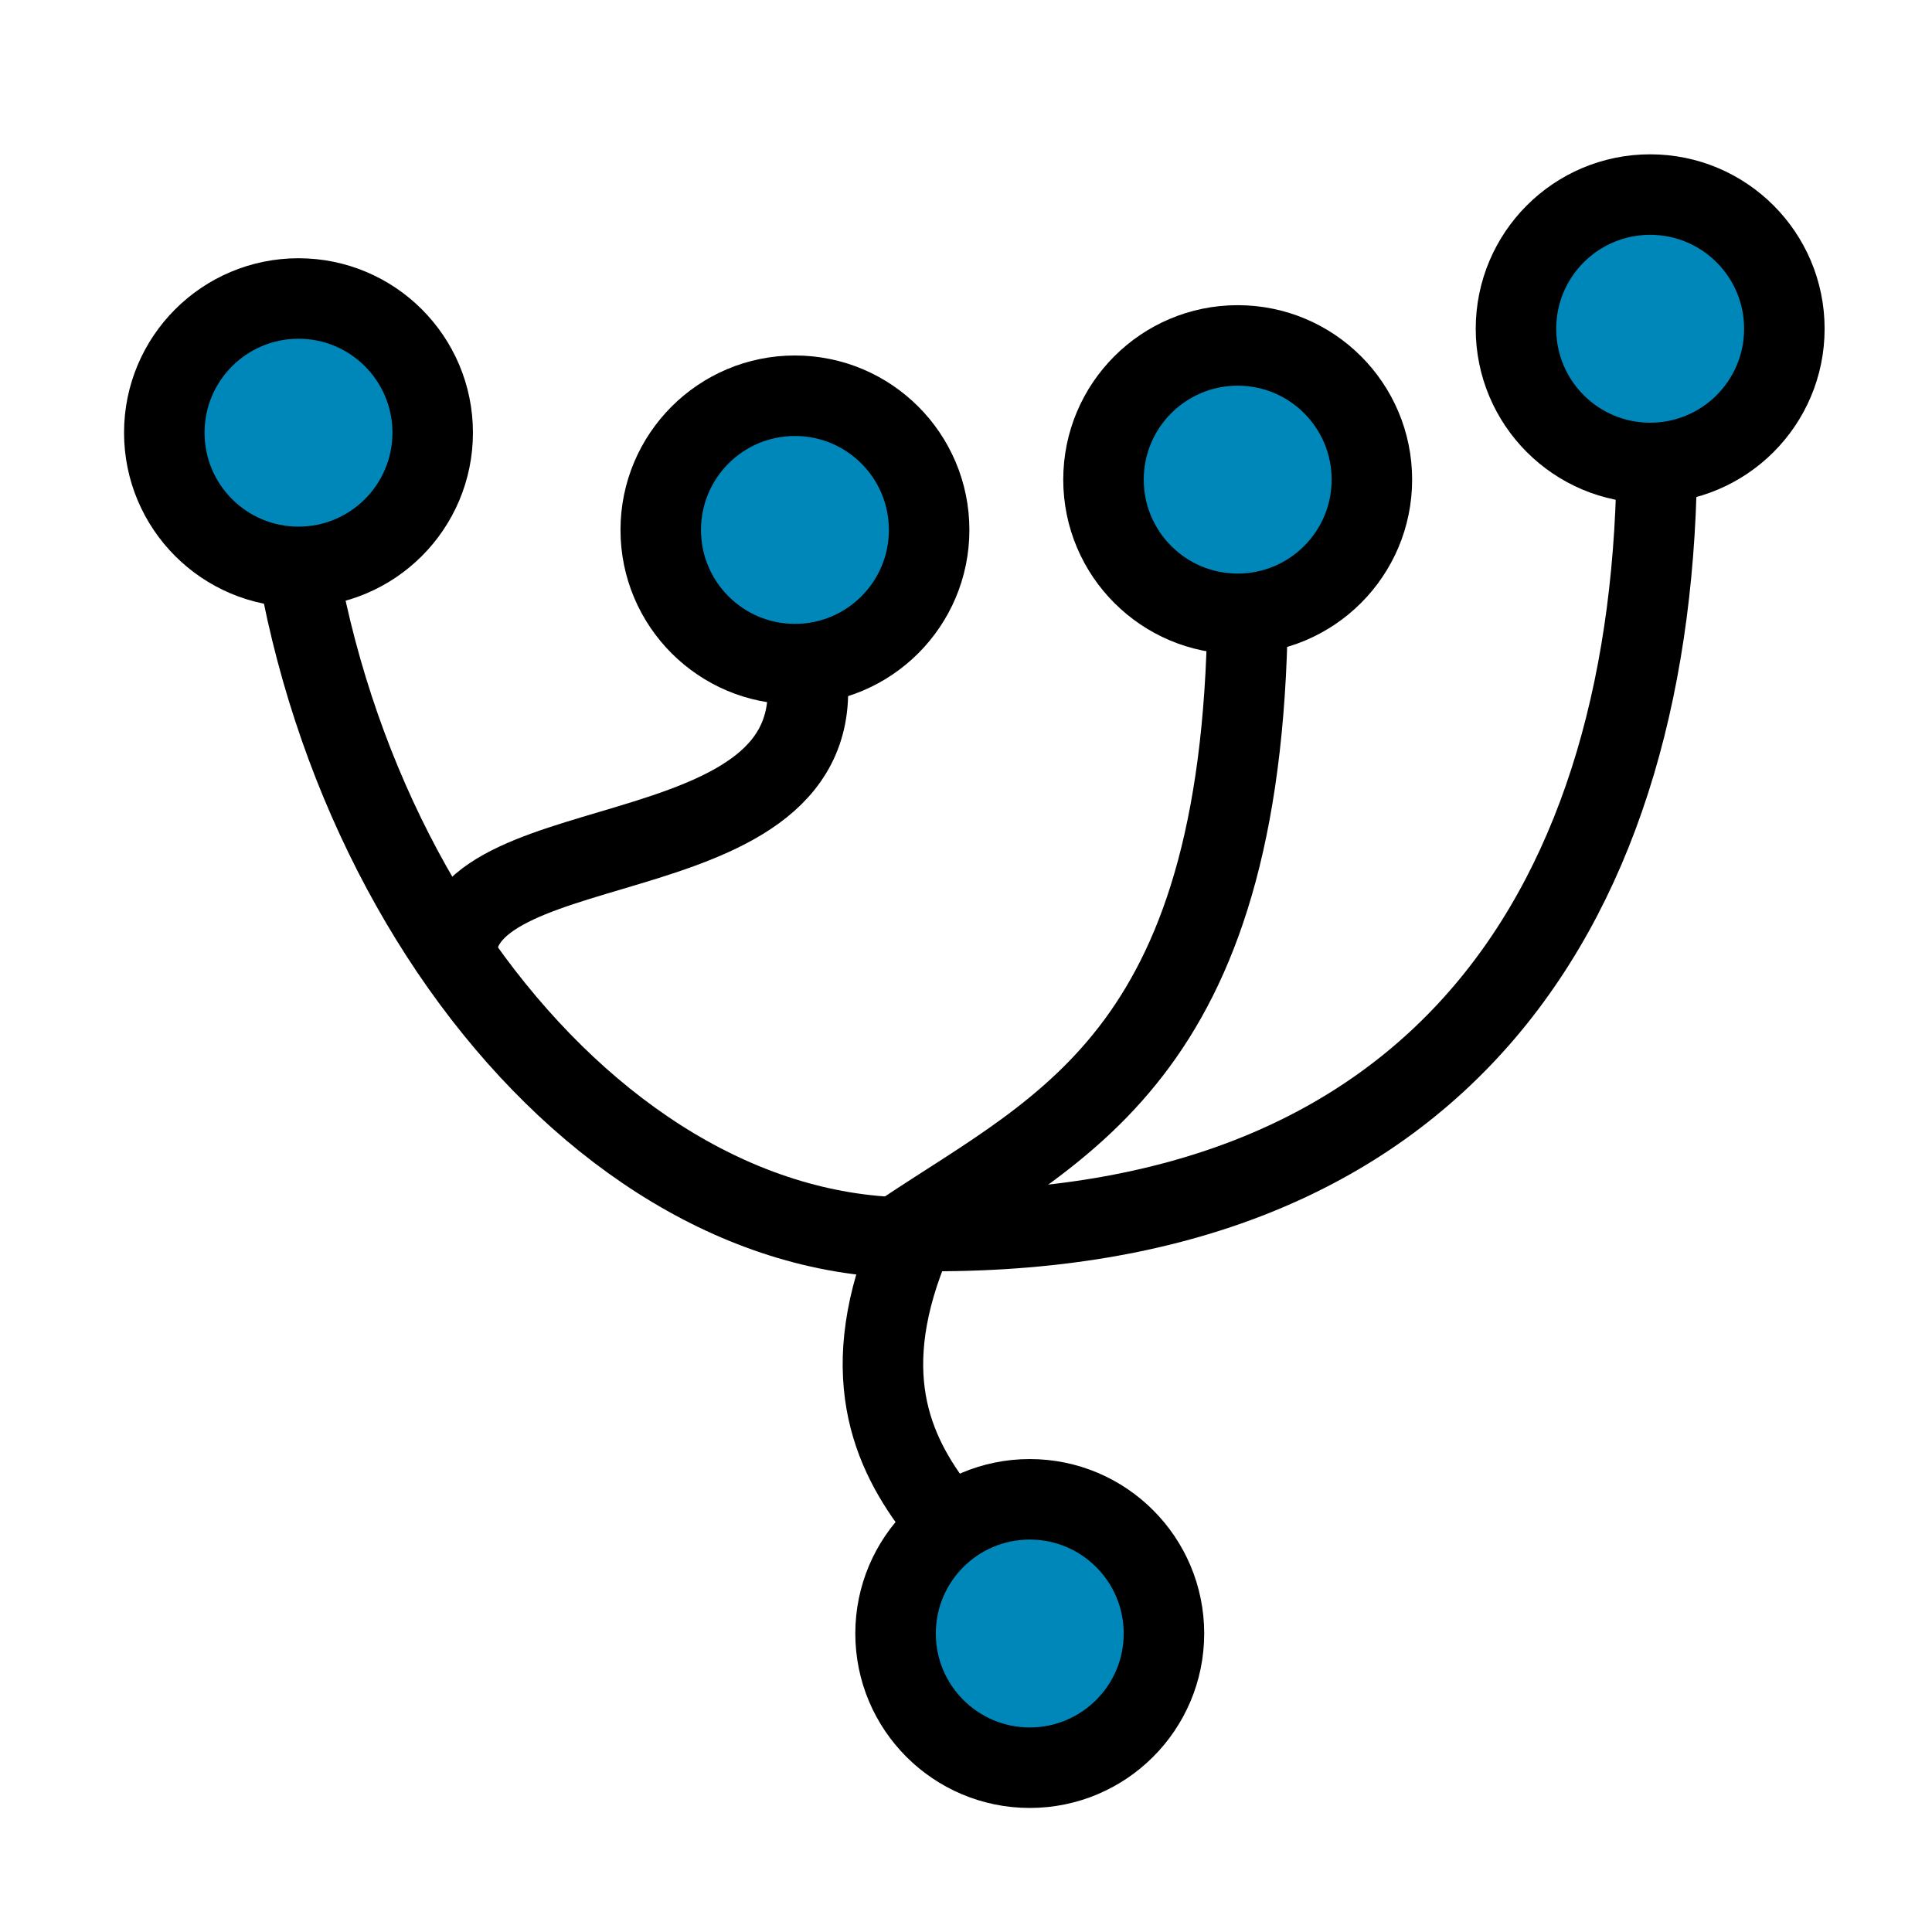
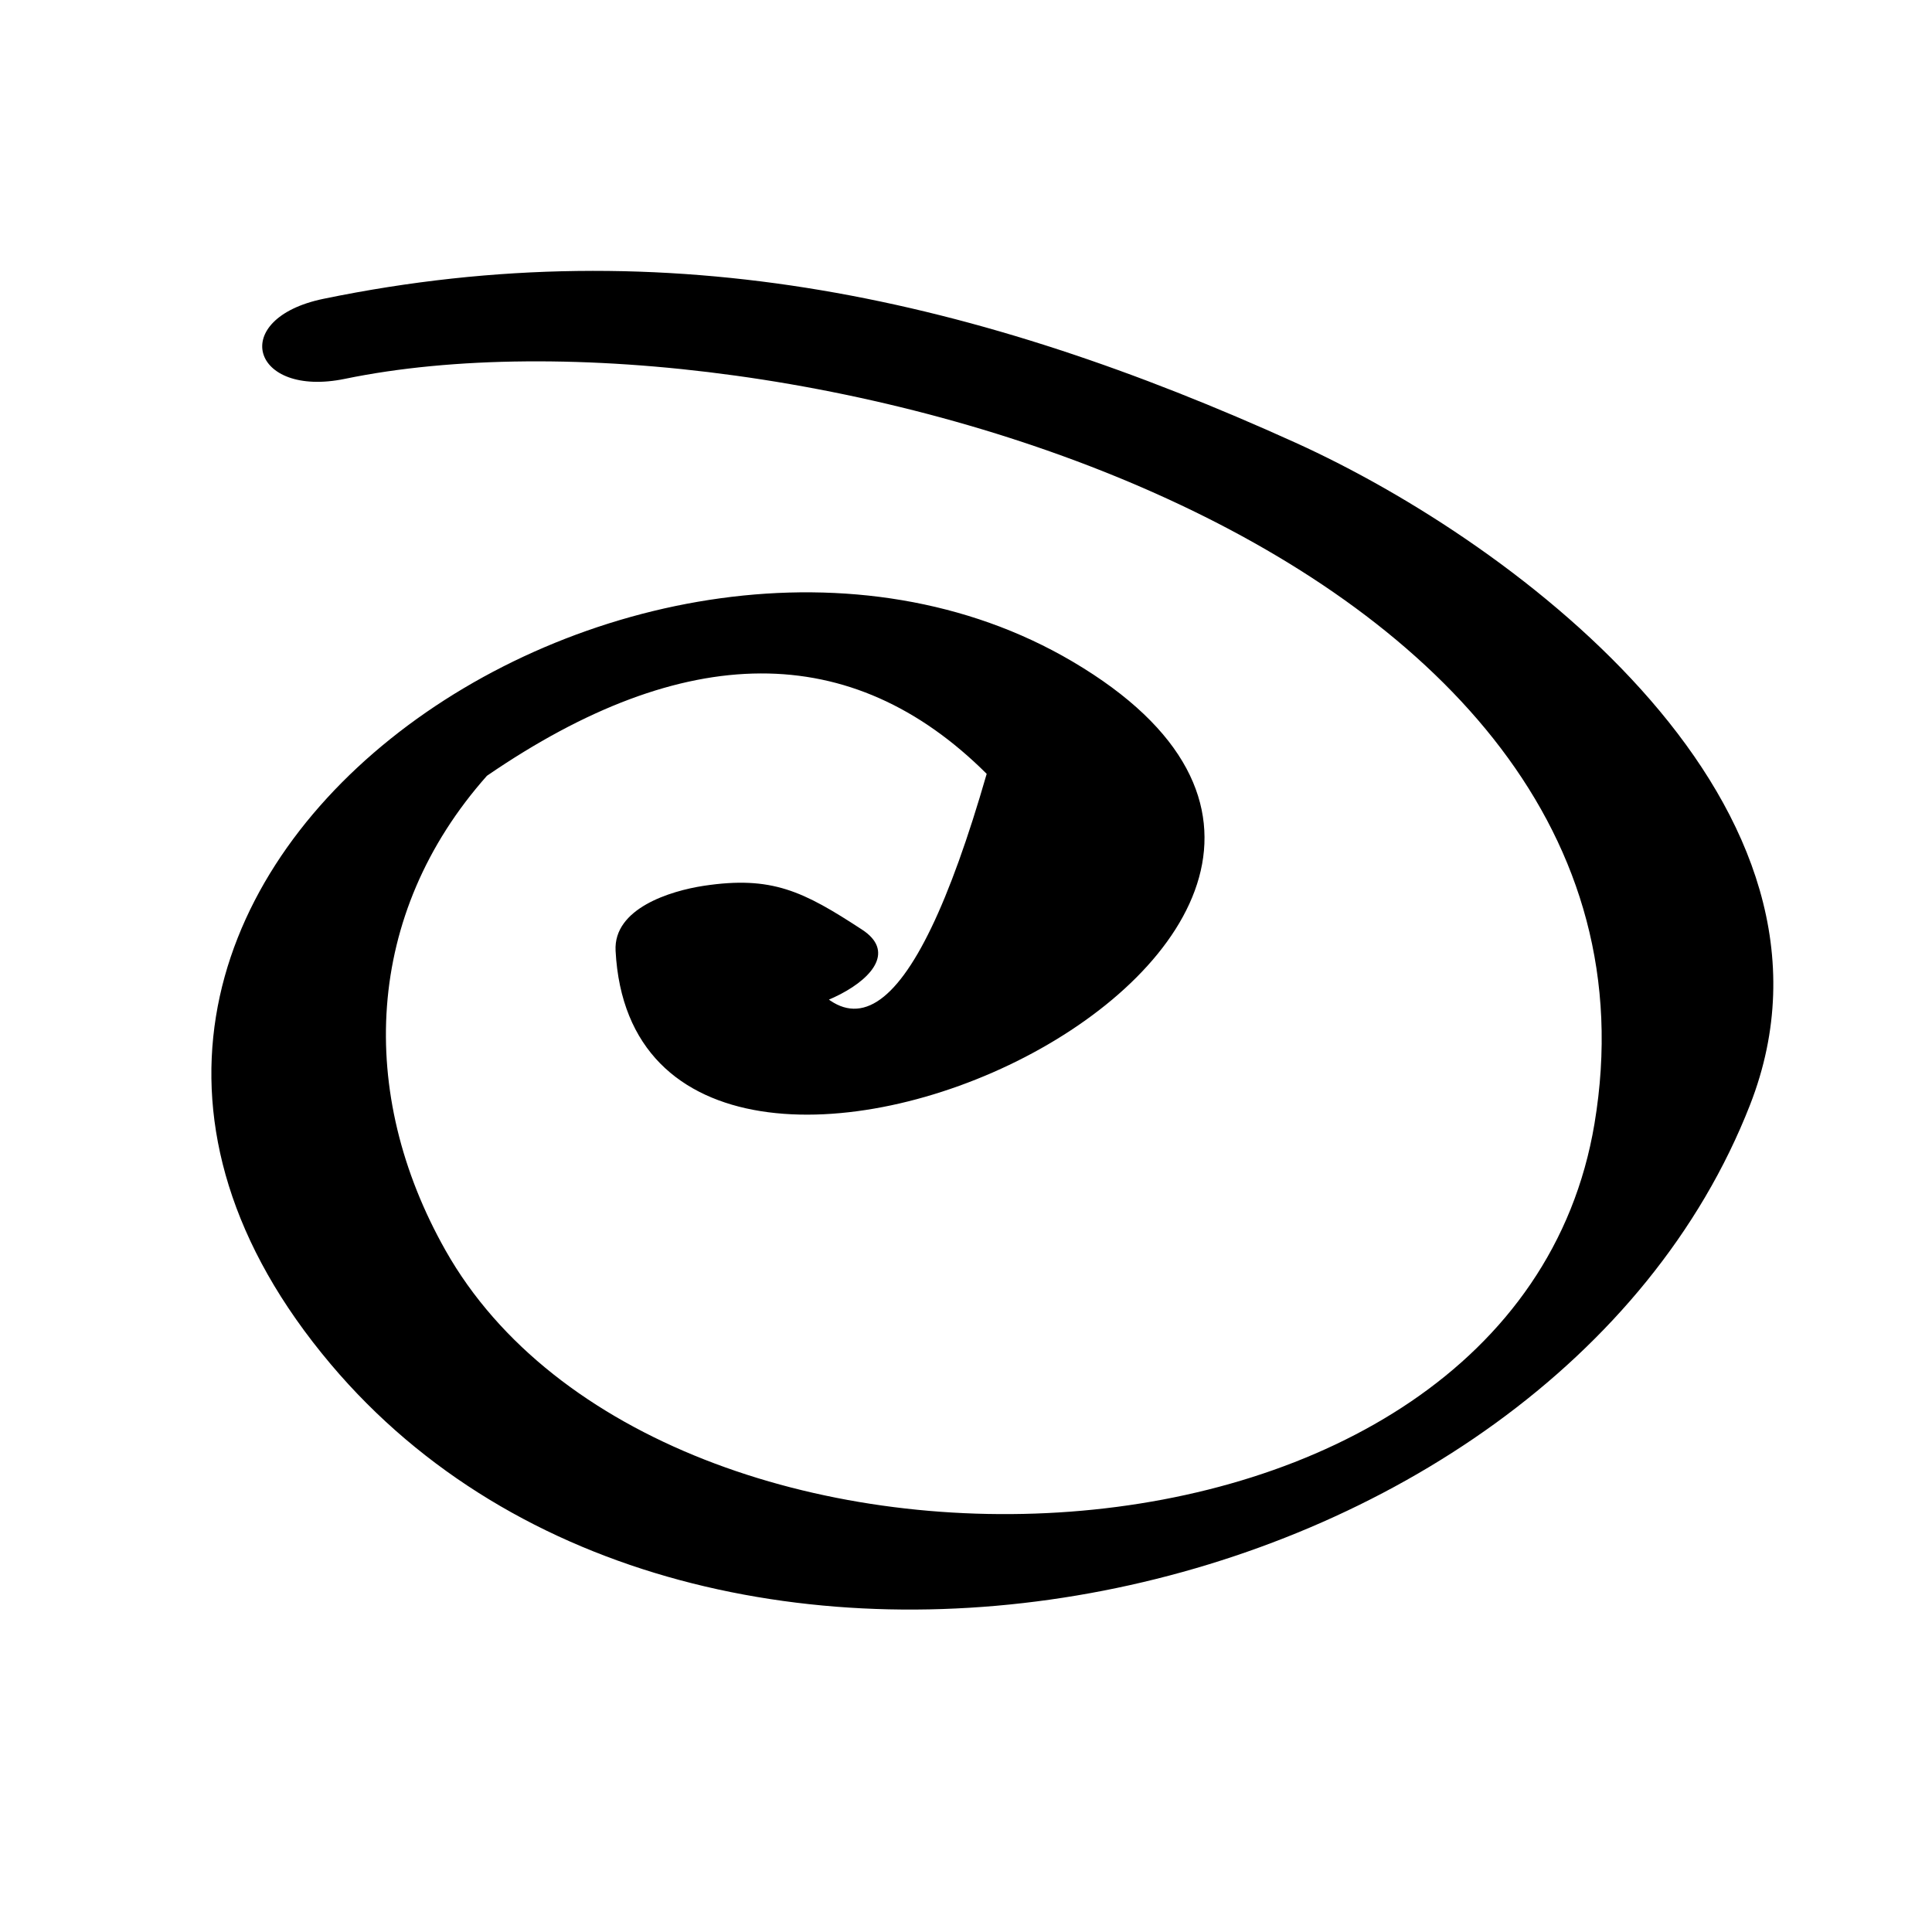
<svg xmlns="http://www.w3.org/2000/svg" version="1.1" id="Ebene_1" x="0px" y="0px" width="24px" height="24px" viewBox="0 0 24 24" enable-background="new 0 0 24 24" xml:space="preserve">
-   <path fill="none" stroke="#000000" stroke-miterlimit="10" d="M3.5,4.792c0,5.574,3.688,10.583,7.833,10.583" />
-   <path fill="none" stroke="#000000" stroke-miterlimit="10" d="M15.5,7.375c0,5.666-2.25,6.584-4.25,7.917" />
-   <path fill="none" stroke="#000000" stroke-miterlimit="10" d="M20.583,5.583c0,5.62-2.666,9.792-9.167,9.708" />
-   <path fill="none" stroke="#000000" stroke-miterlimit="10" d="M11.333,15.375C9.917,18.667,13.084,19.417,13,20.75" />
-   <path fill="none" stroke="#000000" stroke-miterlimit="10" d="M5.667,11.875c0-1.704,4.833-0.917,4.333-3.667" />
-   <circle fill="#0087BA" stroke="#000000" stroke-miterlimit="10" cx="3.708" cy="5.375" r="1.667" />
-   <circle fill="#0087BA" stroke="#000000" stroke-miterlimit="10" cx="9.875" cy="6.583" r="1.667" />
-   <circle fill="#0087BA" stroke="#000000" stroke-miterlimit="10" cx="15.375" cy="5.958" r="1.667" />
-   <circle fill="#0087BA" stroke="#000000" stroke-miterlimit="10" cx="20.499" cy="4.084" r="1.667" />
-   <circle fill="#0087BA" stroke="#000000" stroke-miterlimit="10" cx="12.792" cy="20.292" r="1.667" />
+   <g>
+     <g>
+       <path d="M4.285,4.706C9.63,3.603,21.021,6.703,19.807,13.96c-1.006,6.015-11.599,6.31-14.273,1.572    c-1.1-1.948-1.01-4.177,0.515-5.895c2.461-1.687,4.531-1.695,6.208-0.024c-0.925,3.212-1.817,3.772-2.678,1.68    c-0.365,0.269-0.729,0.538-1.094,0.807c0.25,0.098,0.48,0.23,0.691,0.397c0.541,0.354,2.324-0.432,1.534-0.948    c-0.733-0.479-1.122-0.673-1.969-0.545c-0.412,0.063-1.122,0.28-1.094,0.807c0.258,4.925,11.418-0.209,5.676-3.593    c-5.273-3.107-14.25,2.76-9.214,8.729c4.576,5.426,15.142,3.149,17.631-3.223c1.445-3.699-2.859-6.961-5.645-8.224    C12.17,3.721,8.327,2.823,4.018,3.712C2.83,3.958,3.121,4.946,4.285,4.706L4.285,4.706z" />
+     </g>
+   </g>
</svg>
